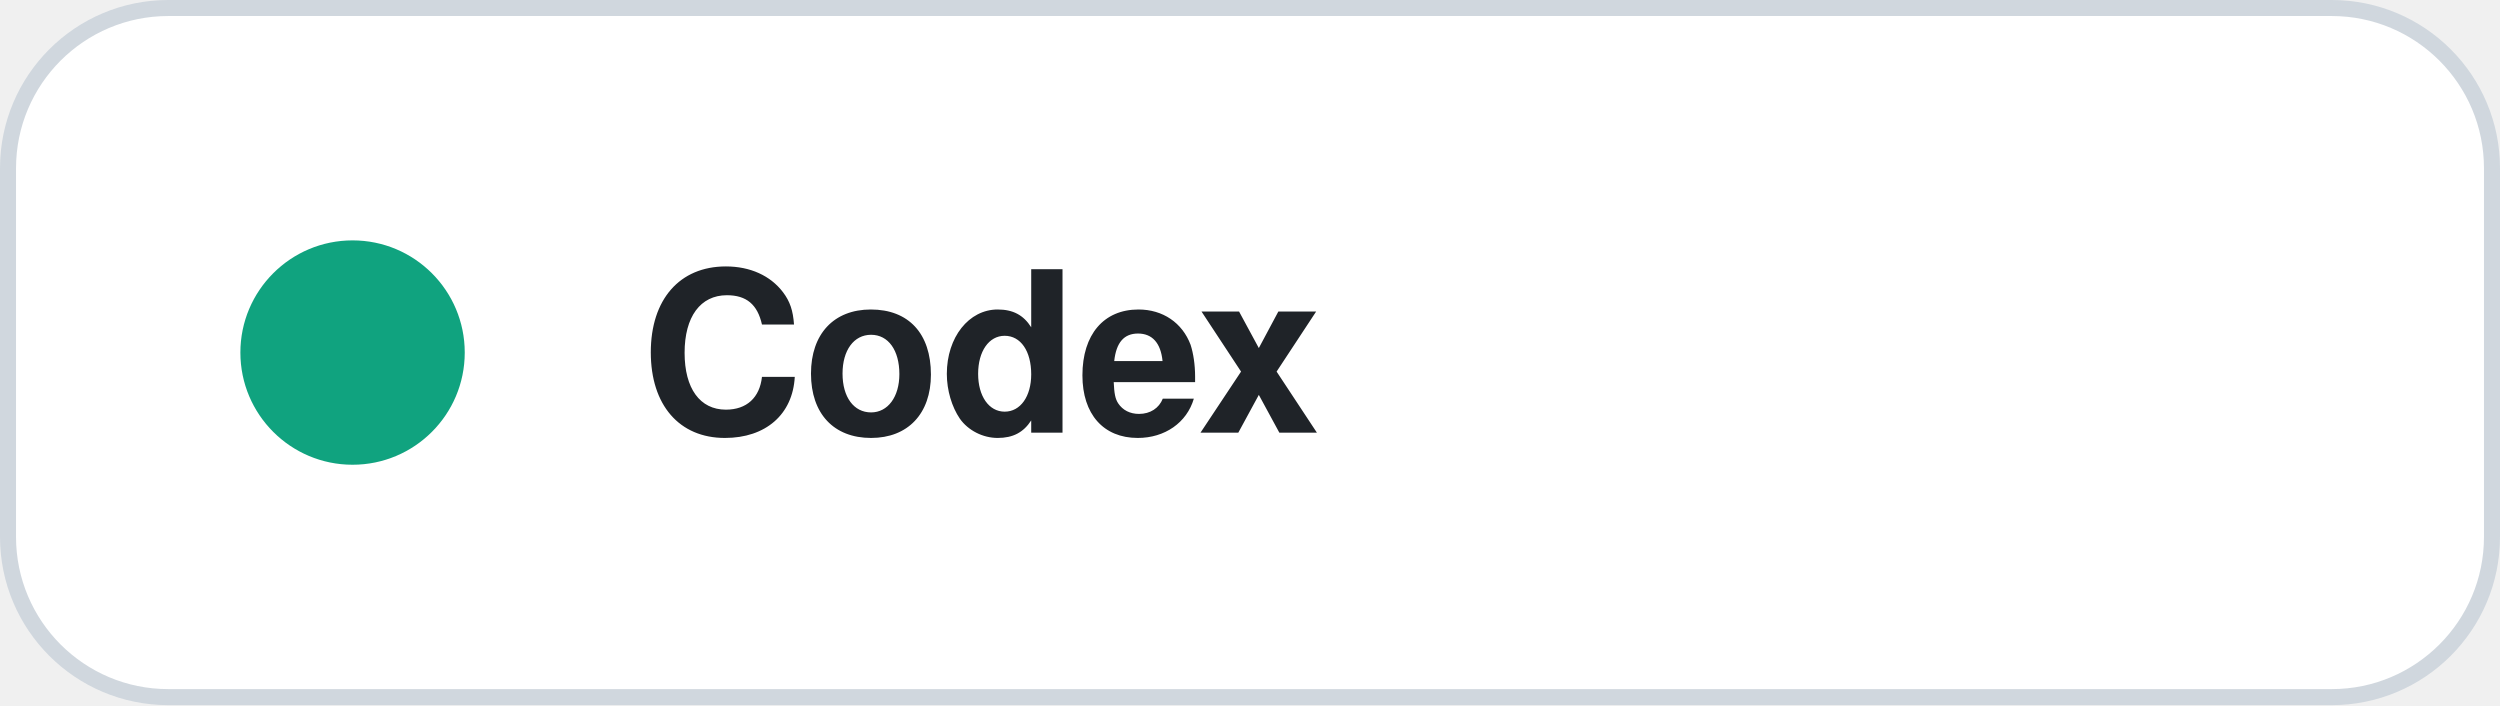
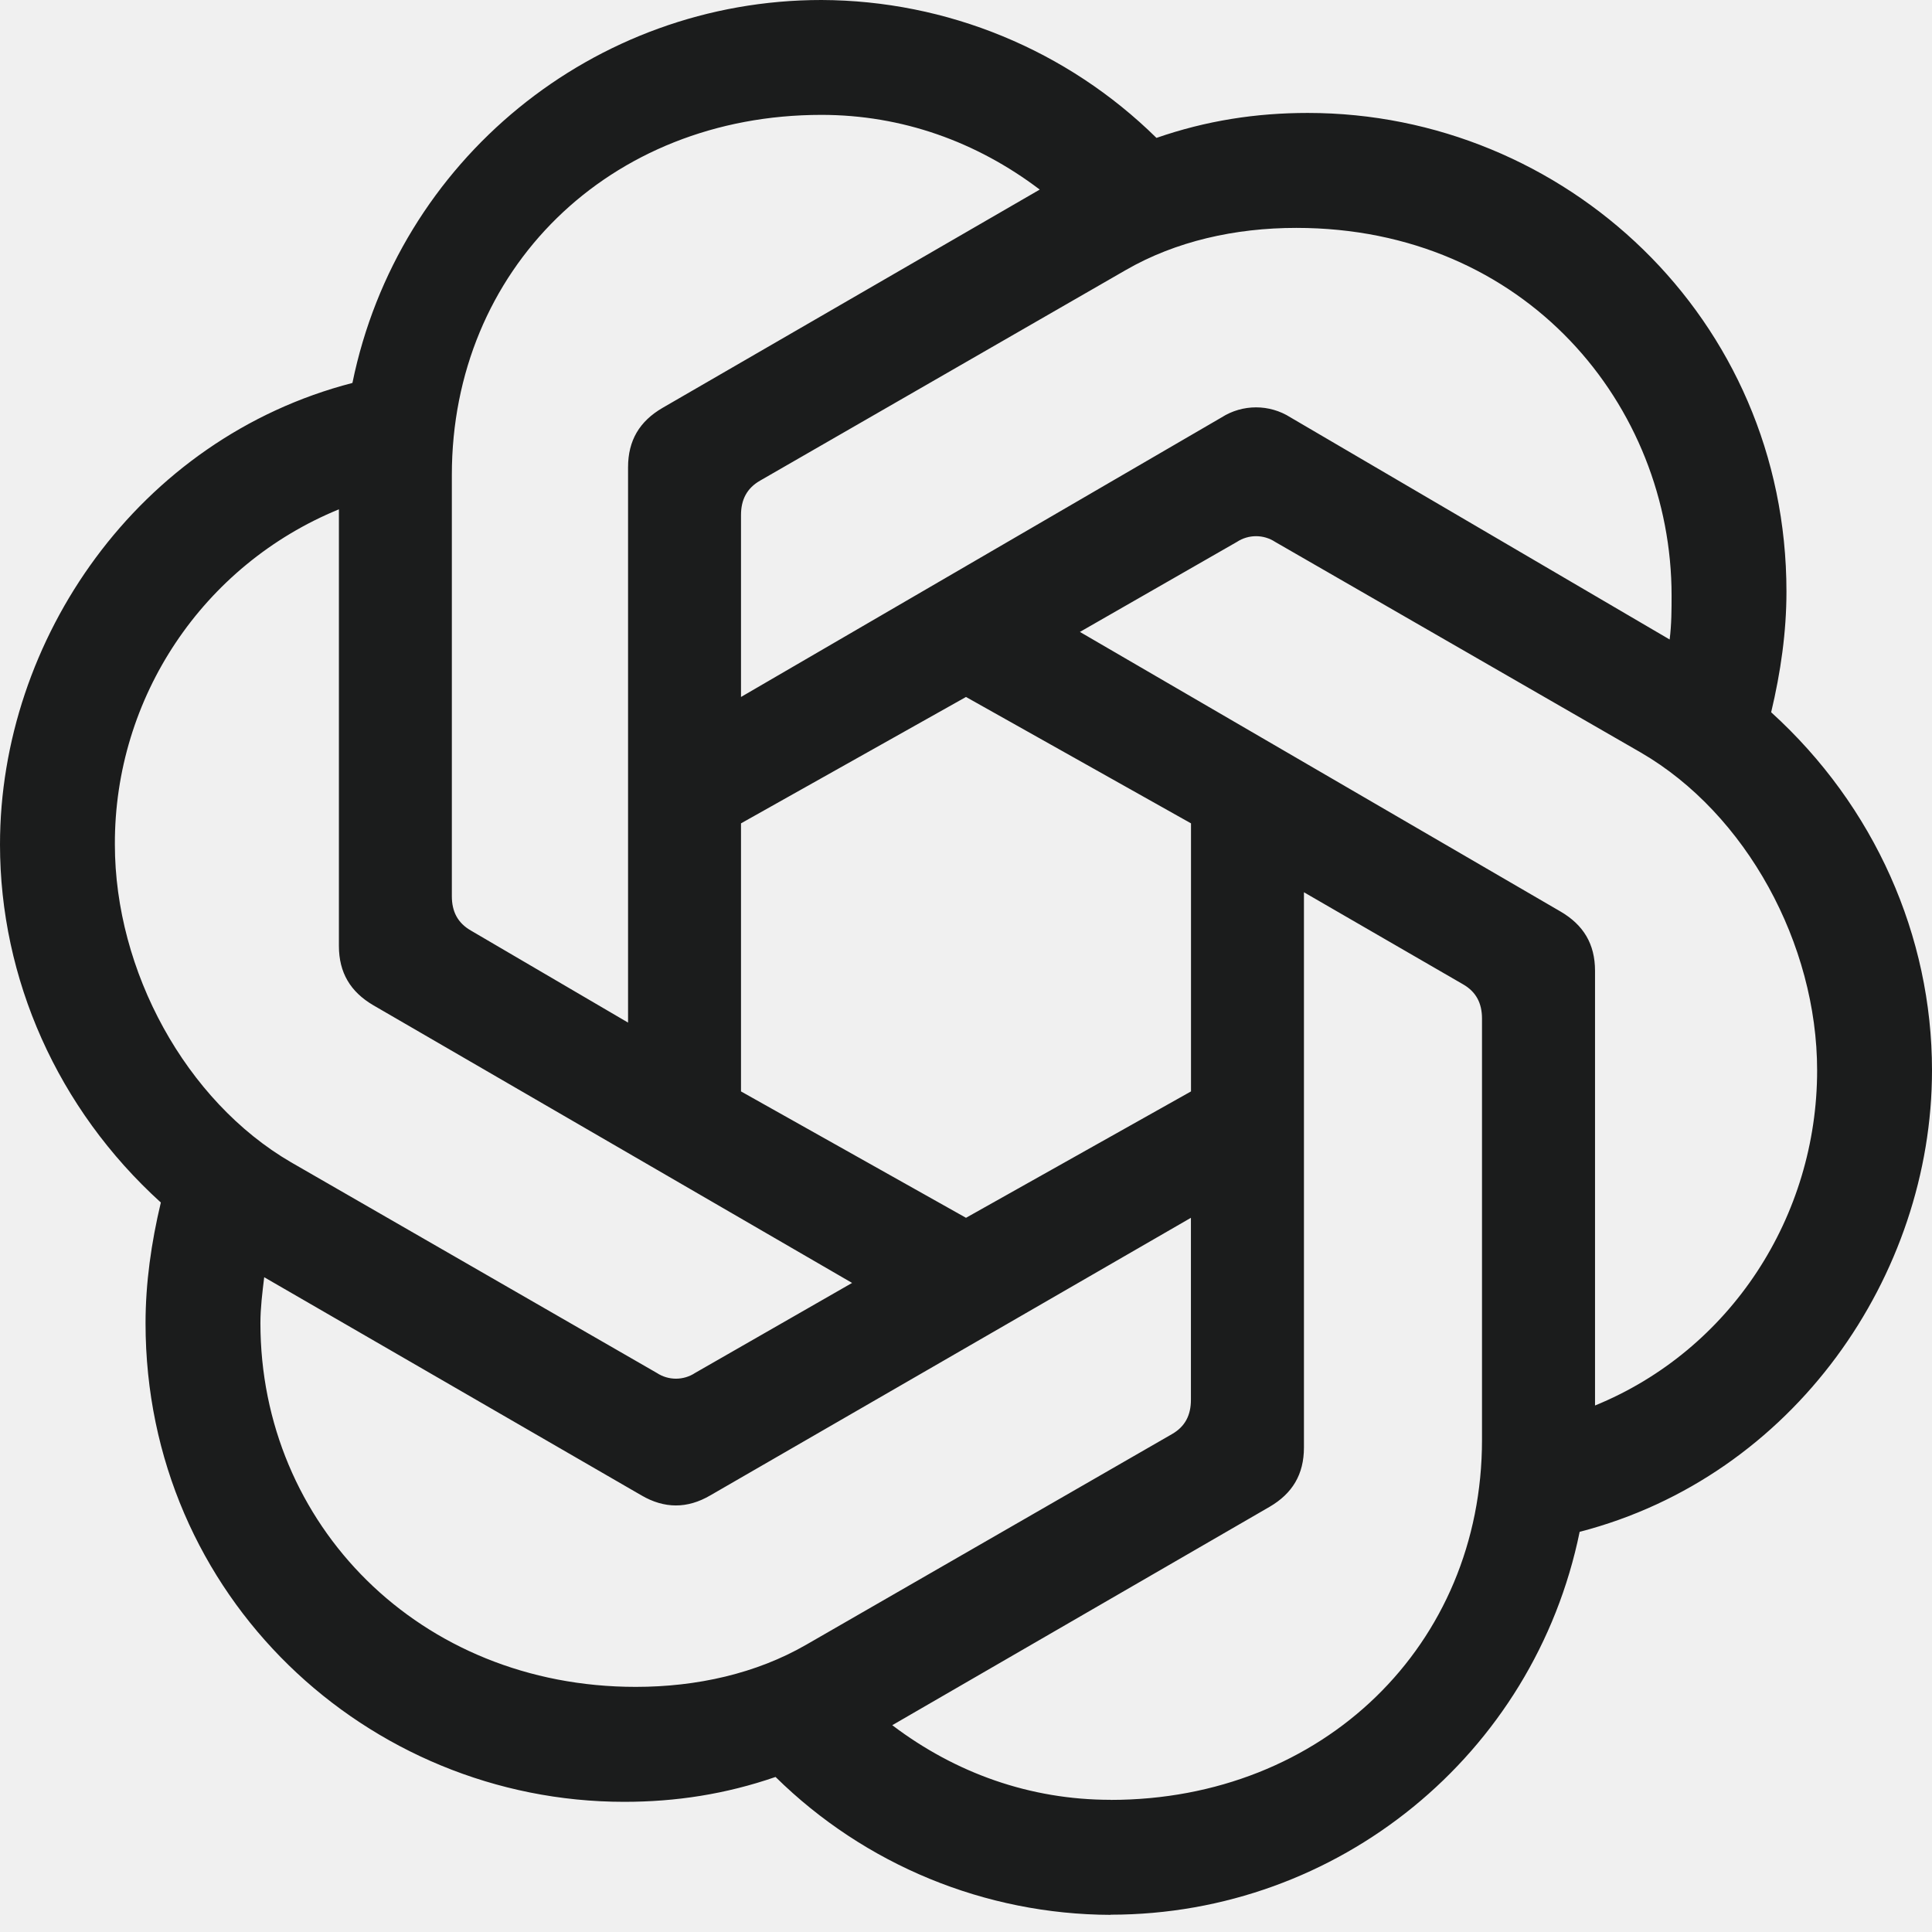
- <svg xmlns="http://www.w3.org/2000/svg" width="156" height="44" viewBox="0 0 156 44" role="img" aria-label="Codex">
-   <style>
-     .chip { fill: #ffffff; stroke: #d0d7de; }
-     .name { fill: #1f2328; font: 600 14px -apple-system, BlinkMacSystemFont, "Segoe UI", Helvetica, Arial, sans-serif; }
-     @media (prefers-color-scheme: dark) {
-       .chip { fill: #161b22; stroke: #30363d; }
-       .name { fill: #e6edf3; }
-     }
-   </style>
-   <rect class="chip" x="0.5" y="0.5" width="155" height="43" rx="10" />
-   <circle cx="22" cy="22" r="7" fill="#10A37F" />
-   <text class="name" x="40" y="27">Codex</text>
+ <svg xmlns="http://www.w3.org/2000/svg" viewBox="0 0 24 24" role="img" aria-label="Codex">
+   <style>path{fill:#1b1c1c}@media(prefers-color-scheme:dark){path{fill:#f2f4f8}}</style>
+   <path d="M9.205 8.658v-2.26c0-.19.072-.333.238-.428l4.543-2.616c.619-.357 1.356-.523 2.117-.523 2.854 0 4.662 2.212 4.662 4.566 0 .167 0 .357-.024.547l-4.71-2.759a.797.797 0 00-.856 0l-5.97 3.473zm10.609 8.8V12.06c0-.333-.143-.57-.429-.737l-5.97-3.473 1.95-1.118a.433.433 0 01.476 0l4.543 2.617c1.309.76 2.189 2.378 2.189 3.948 0 1.808-1.07 3.473-2.76 4.163zM7.802 12.703l-1.95-1.142c-.167-.095-.239-.238-.239-.428V5.899c0-2.545 1.95-4.472 4.591-4.472 1 0 1.927.333 2.712.928L8.23 5.067c-.285.166-.428.404-.428.737v6.898zM12 15.128l-2.795-1.57v-3.33L12 8.658l2.795 1.57v3.33L12 15.128zm1.796 7.23c-1 0-1.927-.332-2.712-.927l4.686-2.712c.285-.166.428-.404.428-.737v-6.898l1.974 1.142c.167.095.238.238.238.428v5.233c0 2.545-1.974 4.472-4.614 4.472zm-5.637-5.303l-4.544-2.617c-1.308-.761-2.188-2.378-2.188-3.948A4.482 4.482 0 014.21 6.327v5.423c0 .333.143.571.428.738l5.947 3.449-1.95 1.118a.432.432 0 01-.476 0zm-.262 3.9c-2.688 0-4.662-2.021-4.662-4.519 0-.19.024-.38.047-.57l4.686 2.71c.286.167.571.167.856 0l5.97-3.448v2.26c0 .19-.07.333-.237.428l-4.543 2.616c-.619.357-1.356.523-2.117.523zm5.899 2.83a5.947 5.947 0 005.827-4.756C22.287 18.339 24 15.84 24 13.296c0-1.665-.713-3.282-1.998-4.448.119-.5.19-.999.19-1.498 0-3.401-2.759-5.947-5.946-5.947-.642 0-1.26.095-1.88.31A5.962 5.962 0 0010.205 0a5.947 5.947 0 00-5.827 4.757C1.713 5.447 0 7.945 0 10.49c0 1.666.713 3.283 1.998 4.448-.119.5-.19 1-.19 1.499 0 3.401 2.759 5.946 5.946 5.946.642 0 1.26-.095 1.88-.309a5.96 5.96 0 004.162 1.713z" />
</svg>
